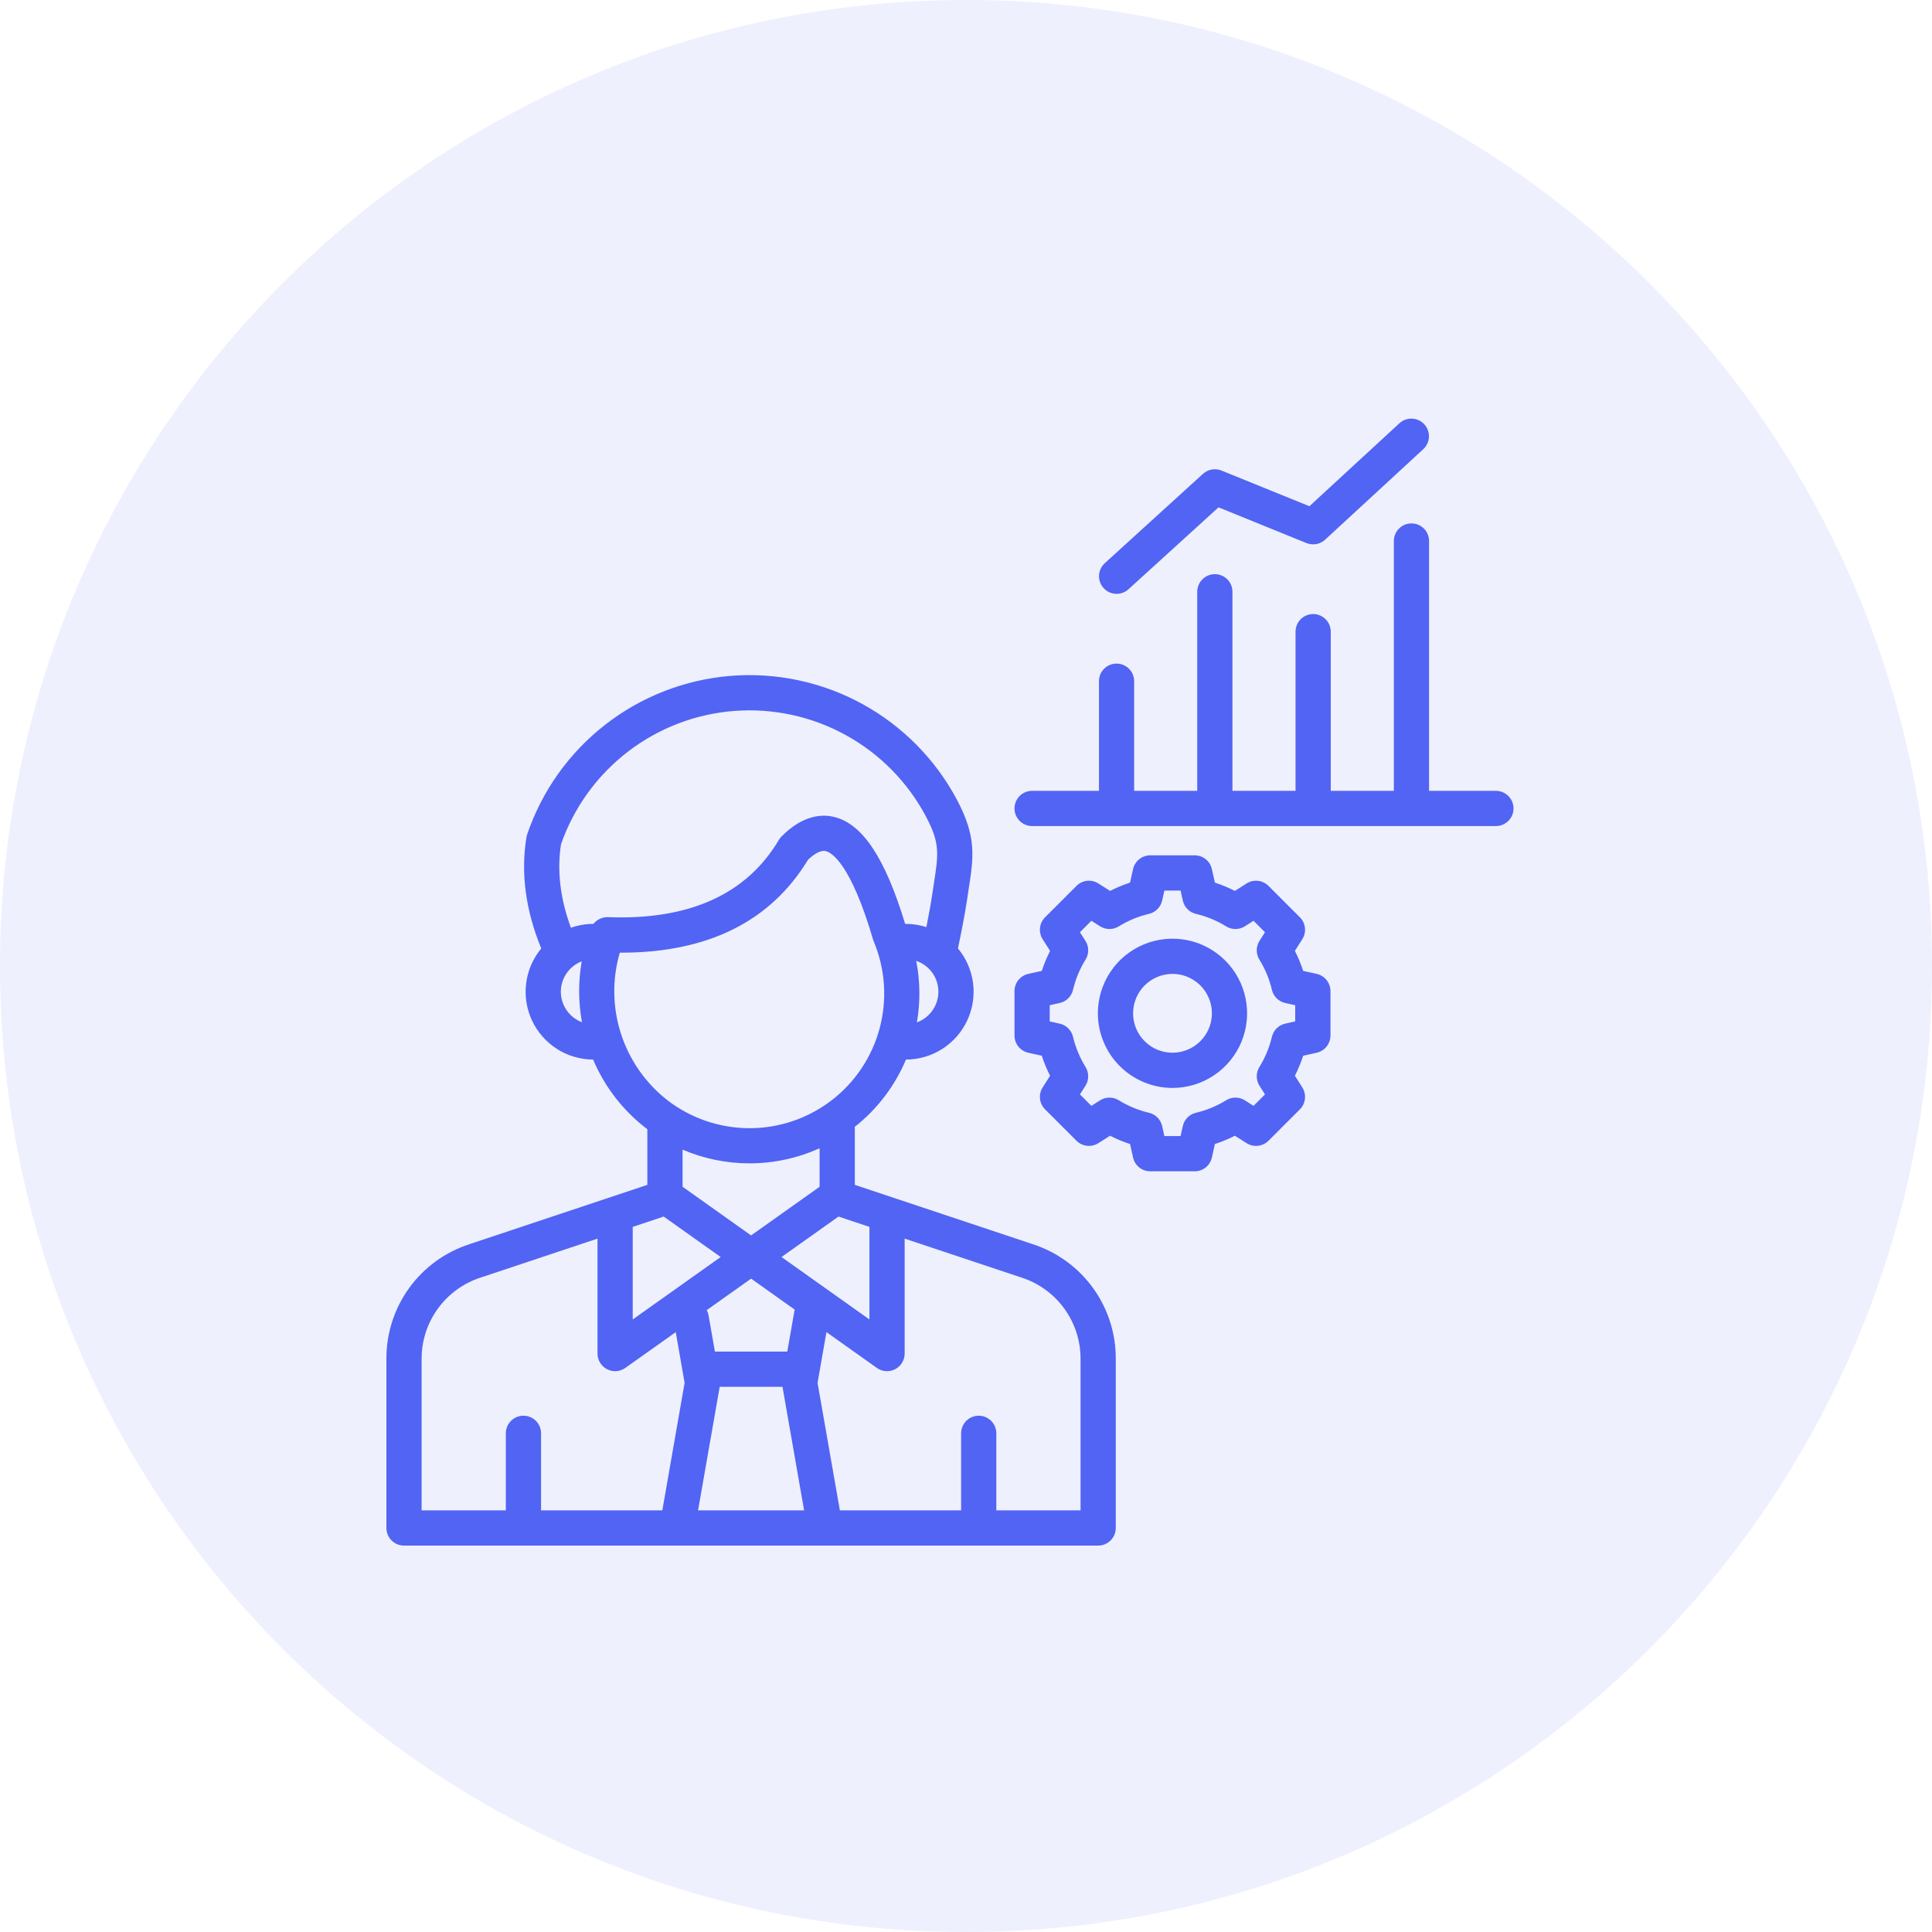
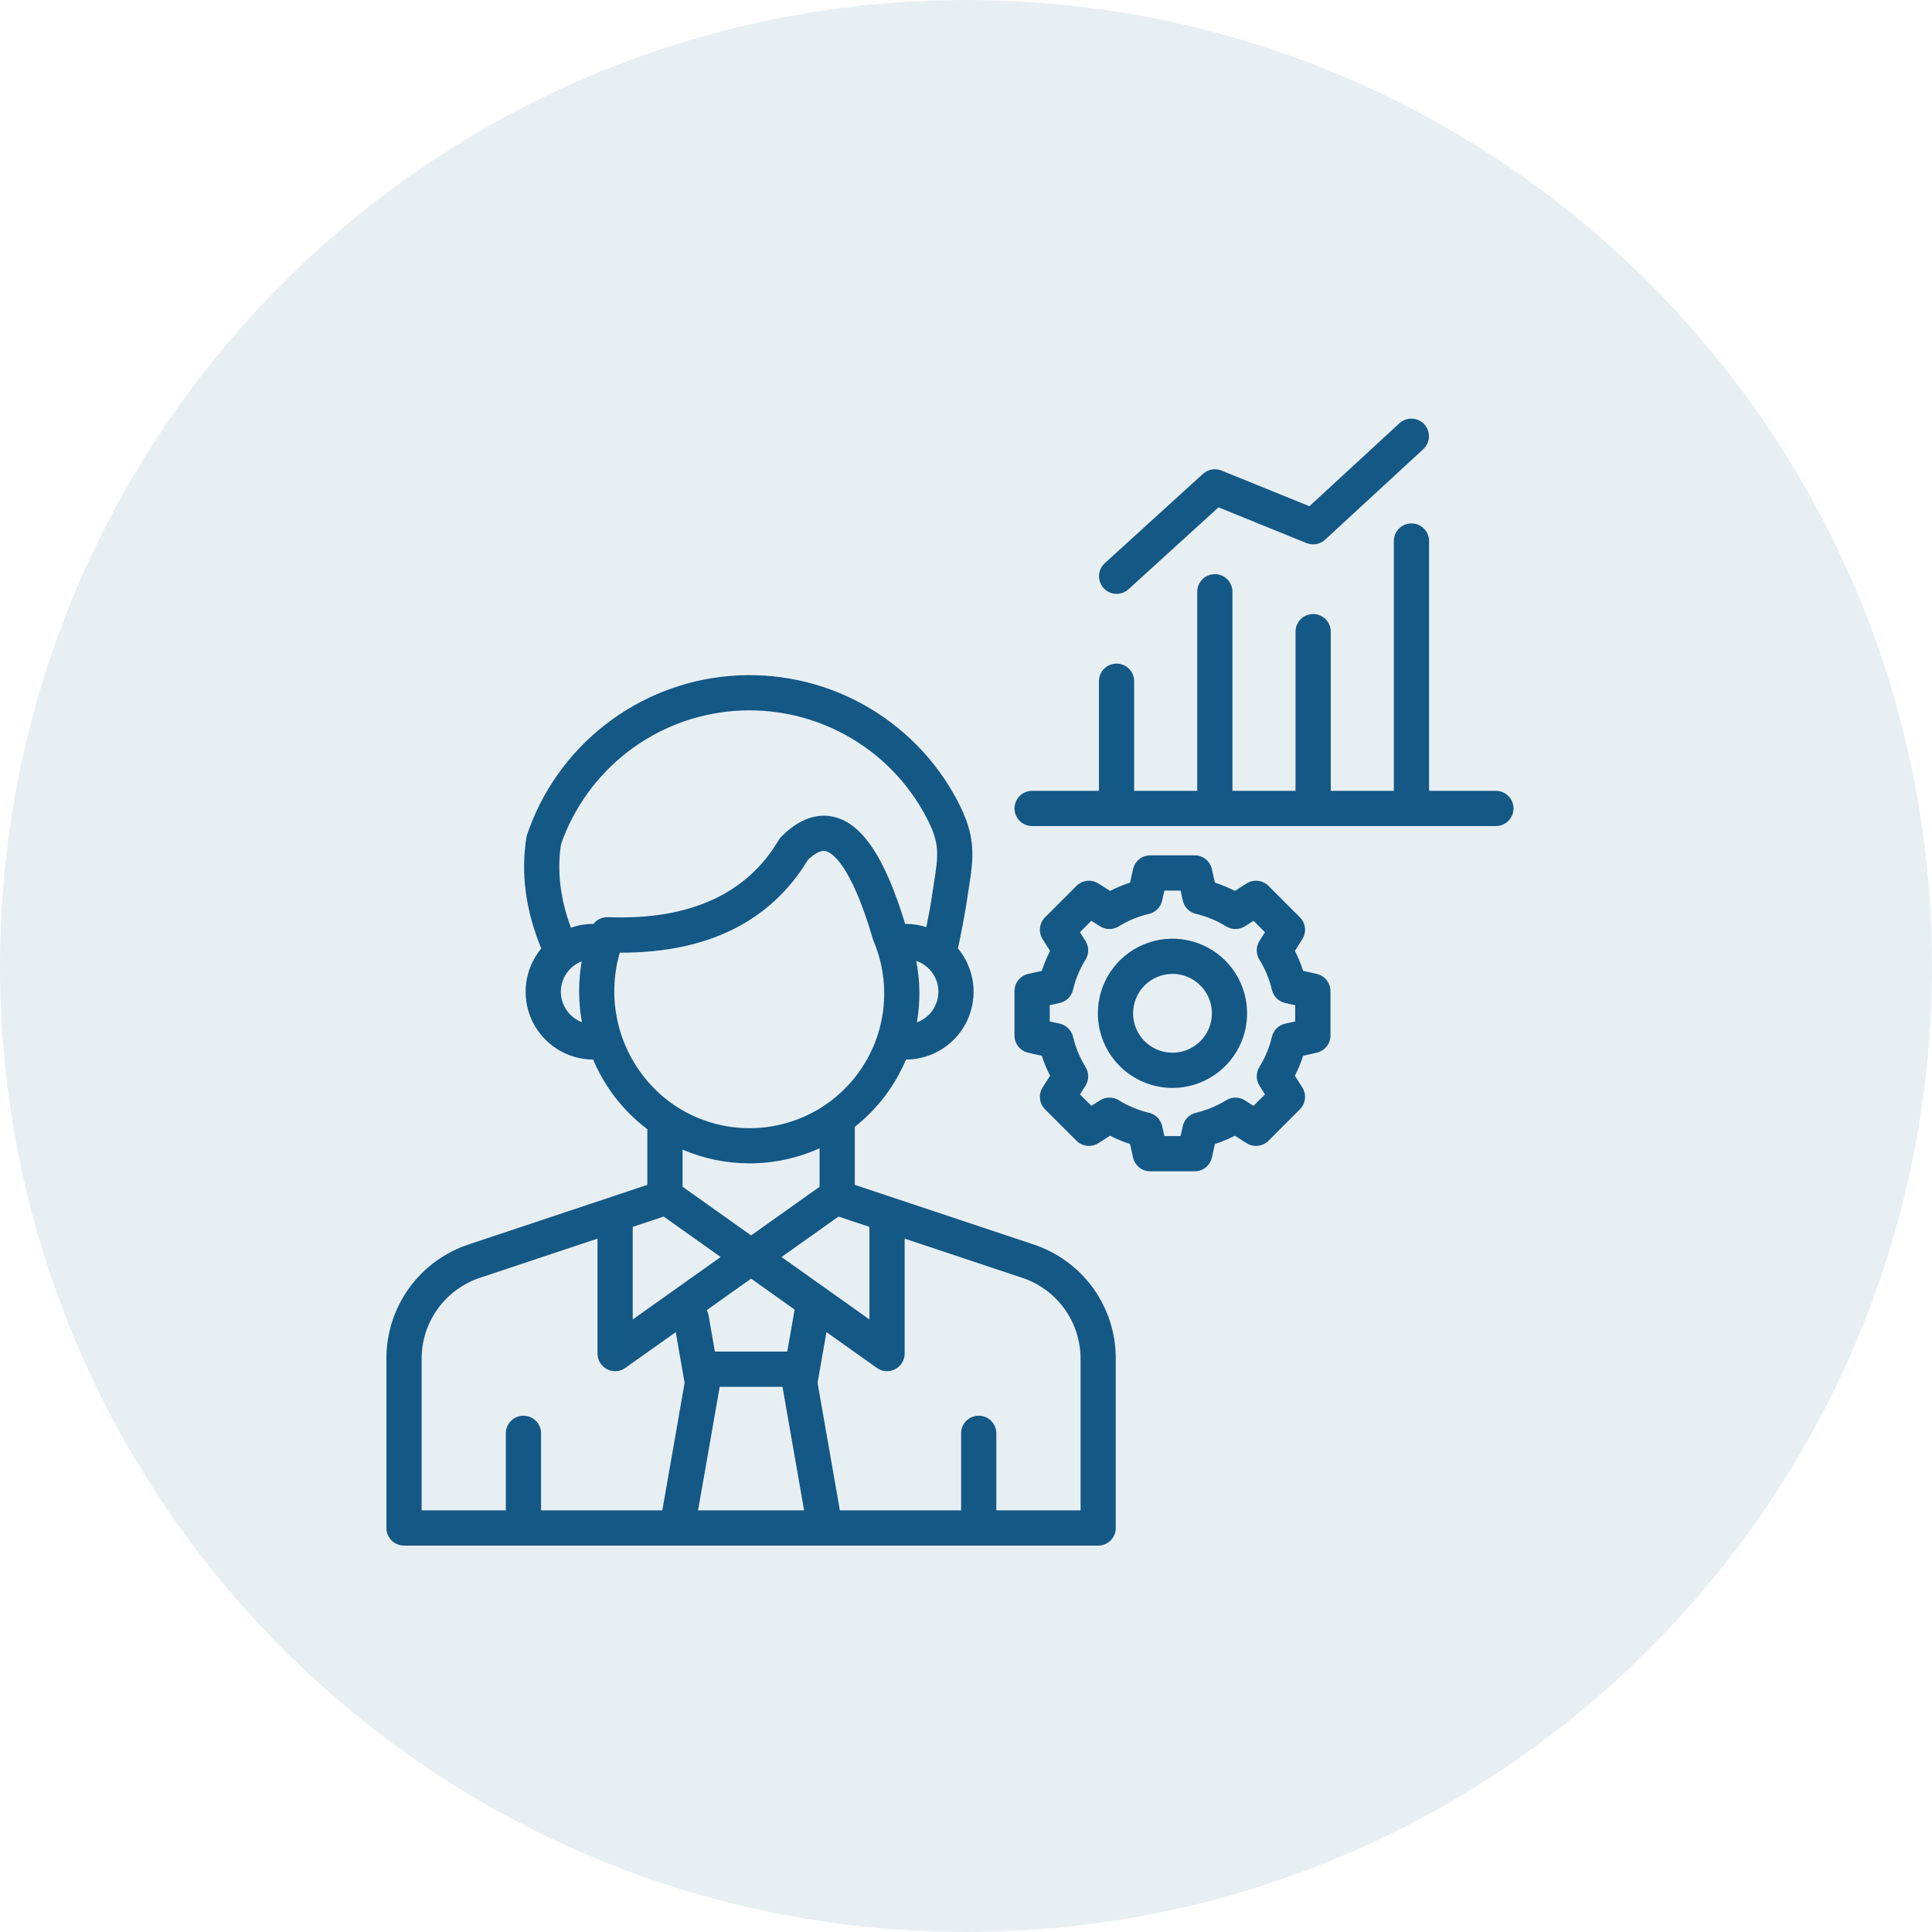
<svg xmlns="http://www.w3.org/2000/svg" width="60" height="60" viewBox="0 0 60 60" fill="none">
-   <circle opacity="0.1" cx="30" cy="30" r="30" fill="#5264F3" />
-   <path d="M12.547 48H34.104C34.249 48 34.388 47.942 34.491 47.84C34.594 47.737 34.651 47.598 34.651 47.453V42.223C34.66 41.428 34.414 40.652 33.95 40.007C33.485 39.362 32.827 38.883 32.071 38.639L26.547 36.797V35.053C26.547 35.034 26.546 35.015 26.544 34.997C27.243 34.446 27.791 33.726 28.136 32.906C28.536 32.905 28.927 32.79 29.264 32.575C29.6 32.36 29.869 32.054 30.038 31.692C30.207 31.33 30.27 30.927 30.219 30.531C30.168 30.135 30.005 29.761 29.75 29.454C29.831 29.077 29.968 28.382 30.027 27.981C30.045 27.859 30.062 27.744 30.079 27.635C30.238 26.613 30.334 25.995 29.719 24.838C29.051 23.581 28.029 22.547 26.781 21.863C25.533 21.18 24.111 20.876 22.692 20.99C21.274 21.104 19.919 21.631 18.796 22.506C17.673 23.38 16.83 24.564 16.372 25.912C16.362 25.94 16.355 25.97 16.35 25.999C16.168 27.112 16.323 28.274 16.809 29.455C16.555 29.762 16.392 30.135 16.341 30.531C16.29 30.927 16.352 31.329 16.521 31.691C16.69 32.052 16.958 32.358 17.294 32.574C17.63 32.789 18.021 32.904 18.42 32.906C18.775 33.746 19.34 34.48 20.062 35.037C20.076 35.047 20.09 35.057 20.104 35.068V36.797L14.58 38.639C13.824 38.883 13.166 39.362 12.702 40.007C12.238 40.652 11.992 41.428 12 42.223V47.453C12 47.598 12.058 47.737 12.16 47.84C12.263 47.942 12.402 48 12.547 48ZM24.67 40.717L24.45 41.974H22.202L22.005 40.85C21.995 40.793 21.976 40.738 21.949 40.687L23.326 39.709L24.68 40.671C24.676 40.686 24.672 40.701 24.67 40.717ZM22.351 43.068H24.301L24.972 46.906H21.679L22.351 43.068ZM33.558 42.223V46.906H30.942V44.513C30.942 44.368 30.884 44.229 30.782 44.126C30.679 44.024 30.54 43.966 30.395 43.966C30.25 43.966 30.111 44.024 30.008 44.126C29.906 44.229 29.848 44.368 29.848 44.513V46.906H26.083L25.39 42.946L25.666 41.37L27.231 42.482C27.313 42.54 27.409 42.575 27.509 42.582C27.61 42.589 27.71 42.568 27.799 42.522C27.888 42.476 27.963 42.407 28.015 42.321C28.067 42.235 28.095 42.137 28.095 42.036V38.466L31.725 39.676C32.262 39.85 32.73 40.19 33.059 40.649C33.389 41.107 33.563 41.658 33.557 42.223H33.558ZM27.001 38.102V40.977L24.271 39.038L26.041 37.781L27.001 38.102ZM28.475 31.75C28.585 31.118 28.578 30.471 28.454 29.84C28.653 29.908 28.826 30.035 28.95 30.205C29.073 30.374 29.14 30.578 29.142 30.788C29.145 30.998 29.082 31.203 28.962 31.375C28.843 31.548 28.673 31.679 28.475 31.75ZM17.422 26.221C17.819 25.082 18.54 24.084 19.495 23.348C20.451 22.612 21.6 22.171 22.803 22.079C24.005 21.987 25.209 22.247 26.265 22.828C27.322 23.409 28.187 24.286 28.753 25.351C29.197 26.187 29.147 26.51 28.998 27.467C28.981 27.579 28.963 27.697 28.944 27.822C28.907 28.076 28.836 28.459 28.769 28.792C28.562 28.726 28.347 28.692 28.129 28.692H28.11C27.491 26.652 26.793 25.595 25.918 25.374C25.535 25.277 24.938 25.303 24.27 25.978C24.238 26.01 24.211 26.045 24.188 26.084C23.188 27.774 21.402 28.581 18.88 28.483C18.794 28.48 18.708 28.497 18.63 28.534C18.552 28.57 18.483 28.624 18.43 28.692C18.192 28.692 17.956 28.732 17.731 28.812C17.399 27.917 17.295 27.047 17.422 26.221ZM17.417 30.799C17.418 30.595 17.48 30.395 17.595 30.227C17.711 30.059 17.875 29.929 18.065 29.855C17.957 30.481 17.959 31.121 18.073 31.746C17.881 31.673 17.715 31.544 17.598 31.375C17.481 31.206 17.418 31.005 17.417 30.799V30.799ZM19.248 29.586H19.291C21.98 29.586 23.93 28.617 25.092 26.703C25.256 26.546 25.473 26.389 25.65 26.434C25.818 26.477 26.418 26.8 27.115 29.184C27.121 29.203 27.128 29.223 27.136 29.241C27.492 30.092 27.556 31.037 27.32 31.928C27.084 32.819 26.559 33.608 25.828 34.17C25.097 34.732 24.201 35.037 23.279 35.037C22.356 35.037 21.46 34.732 20.729 34.17C20.052 33.641 19.549 32.922 19.285 32.105C19.021 31.288 19.008 30.41 19.248 29.586ZM23.279 36.129C24.029 36.129 24.77 35.969 25.453 35.66V36.856L23.326 38.367L21.198 36.856V35.703C21.856 35.984 22.563 36.13 23.279 36.129ZM20.611 37.781L22.381 39.038L19.65 40.977V38.102L20.611 37.781ZM13.094 42.223C13.088 41.658 13.262 41.107 13.592 40.649C13.922 40.191 14.389 39.85 14.926 39.676L18.556 38.466V42.036C18.556 42.137 18.584 42.235 18.636 42.321C18.689 42.407 18.763 42.476 18.852 42.522C18.942 42.568 19.042 42.589 19.142 42.582C19.242 42.575 19.338 42.54 19.42 42.482L20.986 41.371L21.261 42.946L20.569 46.906H16.803V44.513C16.803 44.368 16.746 44.229 16.643 44.126C16.541 44.024 16.401 43.966 16.256 43.966C16.111 43.966 15.972 44.024 15.87 44.126C15.767 44.229 15.709 44.368 15.709 44.513V46.906H13.094V42.223ZM47.004 25.107C47.004 25.252 46.946 25.391 46.843 25.494C46.741 25.596 46.602 25.654 46.456 25.654H32.053C31.908 25.654 31.769 25.596 31.666 25.494C31.564 25.391 31.506 25.252 31.506 25.107C31.506 24.962 31.564 24.823 31.666 24.72C31.769 24.618 31.908 24.56 32.053 24.56H34.129V21.155C34.129 21.011 34.186 20.871 34.289 20.769C34.391 20.666 34.531 20.609 34.676 20.609C34.821 20.609 34.96 20.666 35.062 20.769C35.165 20.871 35.222 21.011 35.222 21.155V24.56H37.181V18.378C37.181 18.233 37.239 18.094 37.342 17.991C37.444 17.889 37.583 17.831 37.728 17.831C37.873 17.831 38.013 17.889 38.115 17.991C38.218 18.094 38.275 18.233 38.275 18.378V24.56H40.234V19.617C40.234 19.472 40.292 19.332 40.394 19.23C40.497 19.127 40.636 19.07 40.781 19.07C40.926 19.07 41.065 19.127 41.168 19.23C41.27 19.332 41.328 19.472 41.328 19.617V24.56H43.287V16.802C43.287 16.657 43.345 16.517 43.447 16.415C43.55 16.312 43.689 16.255 43.834 16.255C43.979 16.255 44.118 16.312 44.221 16.415C44.323 16.517 44.381 16.657 44.381 16.802V24.56H46.456C46.602 24.56 46.741 24.618 46.843 24.72C46.946 24.823 47.004 24.962 47.004 25.107ZM43.463 13.142C43.57 13.045 43.711 12.994 43.855 13.001C43.999 13.007 44.135 13.07 44.232 13.176C44.33 13.282 44.382 13.422 44.377 13.567C44.372 13.711 44.31 13.847 44.205 13.946L41.152 16.761C41.076 16.831 40.981 16.878 40.879 16.897C40.777 16.915 40.672 16.904 40.575 16.866L37.842 15.756L35.044 18.302C34.936 18.399 34.795 18.449 34.651 18.442C34.506 18.435 34.37 18.371 34.273 18.264C34.176 18.157 34.125 18.016 34.131 17.871C34.138 17.727 34.201 17.591 34.307 17.493L37.36 14.715C37.437 14.646 37.531 14.6 37.632 14.581C37.734 14.563 37.838 14.574 37.934 14.613L40.665 15.721L43.463 13.142ZM31.934 30.245C31.813 30.272 31.704 30.34 31.626 30.437C31.548 30.534 31.506 30.655 31.506 30.779V32.16C31.506 32.284 31.548 32.405 31.626 32.502C31.704 32.599 31.813 32.666 31.934 32.694L32.353 32.787C32.423 33 32.509 33.208 32.611 33.408L32.38 33.771C32.313 33.876 32.285 34 32.298 34.124C32.312 34.248 32.367 34.363 32.455 34.451L33.431 35.427C33.519 35.515 33.634 35.57 33.758 35.584C33.882 35.597 34.006 35.568 34.111 35.502L34.474 35.271C34.674 35.373 34.882 35.459 35.095 35.529L35.188 35.948C35.215 36.069 35.283 36.178 35.38 36.256C35.477 36.334 35.598 36.376 35.722 36.376H37.102C37.227 36.376 37.348 36.334 37.445 36.256C37.542 36.178 37.609 36.069 37.636 35.948L37.73 35.529C37.943 35.459 38.151 35.373 38.351 35.271L38.713 35.502C38.818 35.568 38.943 35.597 39.066 35.584C39.19 35.57 39.306 35.515 39.394 35.427L40.37 34.451C40.458 34.363 40.513 34.248 40.526 34.124C40.54 34 40.511 33.876 40.444 33.771L40.214 33.408C40.316 33.208 40.402 33 40.471 32.787L40.891 32.694C41.012 32.666 41.121 32.599 41.198 32.502C41.276 32.405 41.319 32.284 41.319 32.16V30.779C41.319 30.655 41.276 30.534 41.198 30.437C41.121 30.34 41.012 30.272 40.891 30.245L40.471 30.152C40.402 29.939 40.316 29.731 40.214 29.531L40.444 29.168C40.511 29.063 40.54 28.939 40.526 28.815C40.513 28.691 40.458 28.576 40.37 28.488L39.394 27.512C39.306 27.424 39.19 27.369 39.067 27.355C38.943 27.341 38.818 27.37 38.713 27.437L38.351 27.668C38.151 27.566 37.943 27.48 37.73 27.41L37.636 26.991C37.609 26.869 37.542 26.761 37.445 26.683C37.348 26.605 37.227 26.563 37.102 26.563H35.722C35.598 26.563 35.477 26.605 35.38 26.683C35.283 26.761 35.215 26.869 35.188 26.991L35.095 27.41C34.882 27.48 34.674 27.566 34.474 27.668L34.111 27.437C34.006 27.37 33.882 27.341 33.758 27.355C33.634 27.369 33.519 27.424 33.431 27.512L32.455 28.488C32.367 28.576 32.312 28.691 32.298 28.815C32.285 28.939 32.314 29.063 32.38 29.168L32.611 29.531C32.509 29.731 32.423 29.939 32.354 30.152L31.934 30.245ZM32.6 31.218L32.91 31.149C33.011 31.127 33.103 31.076 33.176 31.004C33.249 30.932 33.3 30.84 33.324 30.74C33.402 30.408 33.533 30.091 33.713 29.802C33.767 29.714 33.796 29.613 33.795 29.51C33.795 29.408 33.765 29.307 33.71 29.22L33.539 28.951L33.894 28.596L34.163 28.767C34.25 28.822 34.35 28.851 34.453 28.852C34.556 28.853 34.657 28.824 34.744 28.77C35.034 28.59 35.351 28.459 35.683 28.381C35.783 28.357 35.874 28.306 35.947 28.233C36.019 28.16 36.069 28.068 36.092 27.967L36.161 27.657H36.664L36.733 27.967C36.755 28.068 36.805 28.16 36.877 28.233C36.95 28.306 37.041 28.358 37.141 28.381C37.473 28.459 37.79 28.59 38.08 28.77C38.167 28.824 38.268 28.853 38.371 28.852C38.474 28.851 38.574 28.822 38.661 28.767L38.93 28.596L39.285 28.951L39.114 29.22C39.059 29.307 39.03 29.408 39.029 29.51C39.029 29.613 39.057 29.714 39.111 29.802C39.291 30.091 39.422 30.408 39.5 30.74C39.524 30.84 39.575 30.932 39.648 31.004C39.721 31.076 39.813 31.127 39.914 31.149L40.224 31.218V31.721L39.914 31.79C39.813 31.812 39.721 31.863 39.648 31.935C39.575 32.007 39.524 32.099 39.5 32.199C39.422 32.531 39.291 32.847 39.111 33.137C39.057 33.225 39.029 33.326 39.029 33.428C39.03 33.531 39.059 33.632 39.114 33.719L39.285 33.988L38.93 34.343L38.661 34.172C38.574 34.117 38.474 34.087 38.371 34.087C38.268 34.086 38.167 34.115 38.08 34.169C37.79 34.348 37.473 34.48 37.141 34.558C37.041 34.581 36.95 34.633 36.877 34.706C36.805 34.779 36.755 34.871 36.733 34.971L36.664 35.282H36.161L36.092 34.971C36.069 34.871 36.019 34.779 35.947 34.706C35.875 34.633 35.783 34.581 35.683 34.558C35.351 34.48 35.034 34.348 34.744 34.169C34.657 34.115 34.556 34.086 34.453 34.087C34.351 34.087 34.25 34.117 34.163 34.172L33.894 34.343L33.539 33.988L33.71 33.719C33.765 33.632 33.795 33.531 33.795 33.428C33.796 33.326 33.767 33.225 33.713 33.137C33.534 32.847 33.402 32.53 33.324 32.199C33.3 32.098 33.249 32.007 33.176 31.935C33.103 31.862 33.011 31.812 32.91 31.79L32.6 31.721L32.6 31.218ZM36.412 33.787C36.871 33.787 37.319 33.651 37.7 33.396C38.081 33.142 38.378 32.78 38.554 32.356C38.729 31.933 38.775 31.467 38.685 31.017C38.596 30.567 38.375 30.154 38.051 29.83C37.727 29.506 37.314 29.285 36.865 29.196C36.415 29.107 35.949 29.153 35.526 29.328C35.102 29.503 34.74 29.8 34.485 30.182C34.231 30.563 34.095 31.011 34.095 31.469C34.096 32.084 34.34 32.673 34.774 33.107C35.209 33.542 35.798 33.786 36.412 33.787ZM36.412 30.245C36.654 30.245 36.891 30.317 37.092 30.452C37.294 30.586 37.45 30.777 37.543 31.001C37.636 31.224 37.66 31.471 37.613 31.708C37.566 31.945 37.449 32.163 37.278 32.334C37.107 32.506 36.889 32.622 36.651 32.669C36.414 32.717 36.168 32.692 35.944 32.6C35.721 32.507 35.529 32.35 35.395 32.149C35.261 31.948 35.189 31.711 35.189 31.469C35.189 31.145 35.318 30.834 35.547 30.604C35.777 30.375 36.088 30.246 36.412 30.245Z" fill="#5264F3" />
+   <circle opacity="0.1" cx="30" cy="30" r="30" fill="#145886" />
+   <path d="M12.547 48H34.104C34.249 48 34.388 47.942 34.491 47.84C34.594 47.737 34.651 47.598 34.651 47.453V42.223C34.66 41.428 34.414 40.652 33.95 40.007C33.485 39.362 32.827 38.883 32.071 38.639L26.547 36.797V35.053C26.547 35.034 26.546 35.015 26.544 34.997C27.243 34.446 27.791 33.726 28.136 32.906C28.536 32.905 28.927 32.79 29.264 32.575C29.6 32.36 29.869 32.054 30.038 31.692C30.207 31.33 30.27 30.927 30.219 30.531C30.168 30.135 30.005 29.761 29.75 29.454C29.831 29.077 29.968 28.382 30.027 27.981C30.045 27.859 30.062 27.744 30.079 27.635C30.238 26.613 30.334 25.995 29.719 24.838C29.051 23.581 28.029 22.547 26.781 21.863C25.533 21.18 24.111 20.876 22.692 20.99C21.274 21.104 19.919 21.631 18.796 22.506C17.673 23.38 16.83 24.564 16.372 25.912C16.362 25.94 16.355 25.97 16.35 25.999C16.168 27.112 16.323 28.274 16.809 29.455C16.555 29.762 16.392 30.135 16.341 30.531C16.29 30.927 16.352 31.329 16.521 31.691C16.69 32.052 16.958 32.358 17.294 32.574C17.63 32.789 18.021 32.904 18.42 32.906C18.775 33.746 19.34 34.48 20.062 35.037C20.076 35.047 20.09 35.057 20.104 35.068V36.797L14.58 38.639C13.824 38.883 13.166 39.362 12.702 40.007C12.238 40.652 11.992 41.428 12 42.223V47.453C12 47.598 12.058 47.737 12.16 47.84C12.263 47.942 12.402 48 12.547 48ZM24.67 40.717L24.45 41.974H22.202L22.005 40.85C21.995 40.793 21.976 40.738 21.949 40.687L23.326 39.709L24.68 40.671C24.676 40.686 24.672 40.701 24.67 40.717ZM22.351 43.068H24.301L24.972 46.906H21.679L22.351 43.068ZM33.558 42.223V46.906H30.942V44.513C30.942 44.368 30.884 44.229 30.782 44.126C30.679 44.024 30.54 43.966 30.395 43.966C30.25 43.966 30.111 44.024 30.008 44.126C29.906 44.229 29.848 44.368 29.848 44.513V46.906H26.083L25.39 42.946L25.666 41.37L27.231 42.482C27.313 42.54 27.409 42.575 27.509 42.582C27.61 42.589 27.71 42.568 27.799 42.522C27.888 42.476 27.963 42.407 28.015 42.321C28.067 42.235 28.095 42.137 28.095 42.036V38.466L31.725 39.676C32.262 39.85 32.73 40.19 33.059 40.649C33.389 41.107 33.563 41.658 33.557 42.223H33.558ZM27.001 38.102V40.977L24.271 39.038L26.041 37.781L27.001 38.102ZM28.475 31.75C28.585 31.118 28.578 30.471 28.454 29.84C28.653 29.908 28.826 30.035 28.95 30.205C29.073 30.374 29.14 30.578 29.142 30.788C29.145 30.998 29.082 31.203 28.962 31.375C28.843 31.548 28.673 31.679 28.475 31.75ZM17.422 26.221C17.819 25.082 18.54 24.084 19.495 23.348C20.451 22.612 21.6 22.171 22.803 22.079C24.005 21.987 25.209 22.247 26.265 22.828C27.322 23.409 28.187 24.286 28.753 25.351C29.197 26.187 29.147 26.51 28.998 27.467C28.981 27.579 28.963 27.697 28.944 27.822C28.907 28.076 28.836 28.459 28.769 28.792C28.562 28.726 28.347 28.692 28.129 28.692H28.11C27.491 26.652 26.793 25.595 25.918 25.374C25.535 25.277 24.938 25.303 24.27 25.978C24.238 26.01 24.211 26.045 24.188 26.084C23.188 27.774 21.402 28.581 18.88 28.483C18.794 28.48 18.708 28.497 18.63 28.534C18.552 28.57 18.483 28.624 18.43 28.692C18.192 28.692 17.956 28.732 17.731 28.812C17.399 27.917 17.295 27.047 17.422 26.221ZM17.417 30.799C17.418 30.595 17.48 30.395 17.595 30.227C17.711 30.059 17.875 29.929 18.065 29.855C17.957 30.481 17.959 31.121 18.073 31.746C17.881 31.673 17.715 31.544 17.598 31.375C17.481 31.206 17.418 31.005 17.417 30.799V30.799ZM19.248 29.586H19.291C21.98 29.586 23.93 28.617 25.092 26.703C25.256 26.546 25.473 26.389 25.65 26.434C25.818 26.477 26.418 26.8 27.115 29.184C27.121 29.203 27.128 29.223 27.136 29.241C27.492 30.092 27.556 31.037 27.32 31.928C27.084 32.819 26.559 33.608 25.828 34.17C25.097 34.732 24.201 35.037 23.279 35.037C22.356 35.037 21.46 34.732 20.729 34.17C20.052 33.641 19.549 32.922 19.285 32.105C19.021 31.288 19.008 30.41 19.248 29.586ZM23.279 36.129C24.029 36.129 24.77 35.969 25.453 35.66V36.856L23.326 38.367L21.198 36.856V35.703C21.856 35.984 22.563 36.13 23.279 36.129ZM20.611 37.781L22.381 39.038L19.65 40.977V38.102L20.611 37.781ZM13.094 42.223C13.088 41.658 13.262 41.107 13.592 40.649C13.922 40.191 14.389 39.85 14.926 39.676L18.556 38.466V42.036C18.556 42.137 18.584 42.235 18.636 42.321C18.689 42.407 18.763 42.476 18.852 42.522C18.942 42.568 19.042 42.589 19.142 42.582C19.242 42.575 19.338 42.54 19.42 42.482L20.986 41.371L21.261 42.946L20.569 46.906H16.803V44.513C16.803 44.368 16.746 44.229 16.643 44.126C16.541 44.024 16.401 43.966 16.256 43.966C16.111 43.966 15.972 44.024 15.87 44.126C15.767 44.229 15.709 44.368 15.709 44.513V46.906H13.094V42.223ZM47.004 25.107C47.004 25.252 46.946 25.391 46.843 25.494C46.741 25.596 46.602 25.654 46.456 25.654H32.053C31.908 25.654 31.769 25.596 31.666 25.494C31.564 25.391 31.506 25.252 31.506 25.107C31.506 24.962 31.564 24.823 31.666 24.72C31.769 24.618 31.908 24.56 32.053 24.56H34.129V21.155C34.129 21.011 34.186 20.871 34.289 20.769C34.391 20.666 34.531 20.609 34.676 20.609C34.821 20.609 34.96 20.666 35.062 20.769C35.165 20.871 35.222 21.011 35.222 21.155V24.56H37.181V18.378C37.181 18.233 37.239 18.094 37.342 17.991C37.444 17.889 37.583 17.831 37.728 17.831C37.873 17.831 38.013 17.889 38.115 17.991C38.218 18.094 38.275 18.233 38.275 18.378V24.56H40.234V19.617C40.234 19.472 40.292 19.332 40.394 19.23C40.497 19.127 40.636 19.07 40.781 19.07C40.926 19.07 41.065 19.127 41.168 19.23C41.27 19.332 41.328 19.472 41.328 19.617V24.56H43.287V16.802C43.287 16.657 43.345 16.517 43.447 16.415C43.55 16.312 43.689 16.255 43.834 16.255C43.979 16.255 44.118 16.312 44.221 16.415C44.323 16.517 44.381 16.657 44.381 16.802V24.56H46.456C46.602 24.56 46.741 24.618 46.843 24.72C46.946 24.823 47.004 24.962 47.004 25.107ZM43.463 13.142C43.57 13.045 43.711 12.994 43.855 13.001C43.999 13.007 44.135 13.07 44.232 13.176C44.33 13.282 44.382 13.422 44.377 13.567C44.372 13.711 44.31 13.847 44.205 13.946L41.152 16.761C41.076 16.831 40.981 16.878 40.879 16.897C40.777 16.915 40.672 16.904 40.575 16.866L37.842 15.756L35.044 18.302C34.936 18.399 34.795 18.449 34.651 18.442C34.506 18.435 34.37 18.371 34.273 18.264C34.176 18.157 34.125 18.016 34.131 17.871C34.138 17.727 34.201 17.591 34.307 17.493L37.36 14.715C37.437 14.646 37.531 14.6 37.632 14.581C37.734 14.563 37.838 14.574 37.934 14.613L40.665 15.721L43.463 13.142ZM31.934 30.245C31.813 30.272 31.704 30.34 31.626 30.437C31.548 30.534 31.506 30.655 31.506 30.779V32.16C31.506 32.284 31.548 32.405 31.626 32.502C31.704 32.599 31.813 32.666 31.934 32.694L32.353 32.787C32.423 33 32.509 33.208 32.611 33.408L32.38 33.771C32.313 33.876 32.285 34 32.298 34.124C32.312 34.248 32.367 34.363 32.455 34.451L33.431 35.427C33.519 35.515 33.634 35.57 33.758 35.584C33.882 35.597 34.006 35.568 34.111 35.502L34.474 35.271C34.674 35.373 34.882 35.459 35.095 35.529L35.188 35.948C35.215 36.069 35.283 36.178 35.38 36.256C35.477 36.334 35.598 36.376 35.722 36.376H37.102C37.227 36.376 37.348 36.334 37.445 36.256C37.542 36.178 37.609 36.069 37.636 35.948L37.73 35.529C37.943 35.459 38.151 35.373 38.351 35.271L38.713 35.502C38.818 35.568 38.943 35.597 39.066 35.584C39.19 35.57 39.306 35.515 39.394 35.427L40.37 34.451C40.458 34.363 40.513 34.248 40.526 34.124C40.54 34 40.511 33.876 40.444 33.771L40.214 33.408C40.316 33.208 40.402 33 40.471 32.787L40.891 32.694C41.012 32.666 41.121 32.599 41.198 32.502C41.276 32.405 41.319 32.284 41.319 32.16V30.779C41.319 30.655 41.276 30.534 41.198 30.437C41.121 30.34 41.012 30.272 40.891 30.245L40.471 30.152C40.402 29.939 40.316 29.731 40.214 29.531L40.444 29.168C40.511 29.063 40.54 28.939 40.526 28.815C40.513 28.691 40.458 28.576 40.37 28.488L39.394 27.512C39.306 27.424 39.19 27.369 39.067 27.355C38.943 27.341 38.818 27.37 38.713 27.437L38.351 27.668C38.151 27.566 37.943 27.48 37.73 27.41L37.636 26.991C37.609 26.869 37.542 26.761 37.445 26.683C37.348 26.605 37.227 26.563 37.102 26.563H35.722C35.598 26.563 35.477 26.605 35.38 26.683C35.283 26.761 35.215 26.869 35.188 26.991L35.095 27.41C34.882 27.48 34.674 27.566 34.474 27.668L34.111 27.437C34.006 27.37 33.882 27.341 33.758 27.355C33.634 27.369 33.519 27.424 33.431 27.512L32.455 28.488C32.367 28.576 32.312 28.691 32.298 28.815C32.285 28.939 32.314 29.063 32.38 29.168L32.611 29.531C32.509 29.731 32.423 29.939 32.354 30.152L31.934 30.245ZM32.6 31.218L32.91 31.149C33.011 31.127 33.103 31.076 33.176 31.004C33.249 30.932 33.3 30.84 33.324 30.74C33.402 30.408 33.533 30.091 33.713 29.802C33.767 29.714 33.796 29.613 33.795 29.51C33.795 29.408 33.765 29.307 33.71 29.22L33.539 28.951L33.894 28.596L34.163 28.767C34.25 28.822 34.35 28.851 34.453 28.852C34.556 28.853 34.657 28.824 34.744 28.77C35.034 28.59 35.351 28.459 35.683 28.381C35.783 28.357 35.874 28.306 35.947 28.233C36.019 28.16 36.069 28.068 36.092 27.967L36.161 27.657H36.664L36.733 27.967C36.755 28.068 36.805 28.16 36.877 28.233C36.95 28.306 37.041 28.358 37.141 28.381C37.473 28.459 37.79 28.59 38.08 28.77C38.167 28.824 38.268 28.853 38.371 28.852C38.474 28.851 38.574 28.822 38.661 28.767L38.93 28.596L39.285 28.951L39.114 29.22C39.059 29.307 39.03 29.408 39.029 29.51C39.029 29.613 39.057 29.714 39.111 29.802C39.291 30.091 39.422 30.408 39.5 30.74C39.524 30.84 39.575 30.932 39.648 31.004C39.721 31.076 39.813 31.127 39.914 31.149L40.224 31.218V31.721L39.914 31.79C39.813 31.812 39.721 31.863 39.648 31.935C39.575 32.007 39.524 32.099 39.5 32.199C39.422 32.531 39.291 32.847 39.111 33.137C39.057 33.225 39.029 33.326 39.029 33.428C39.03 33.531 39.059 33.632 39.114 33.719L39.285 33.988L38.93 34.343L38.661 34.172C38.574 34.117 38.474 34.087 38.371 34.087C38.268 34.086 38.167 34.115 38.08 34.169C37.79 34.348 37.473 34.48 37.141 34.558C37.041 34.581 36.95 34.633 36.877 34.706C36.805 34.779 36.755 34.871 36.733 34.971L36.664 35.282H36.161L36.092 34.971C36.069 34.871 36.019 34.779 35.947 34.706C35.875 34.633 35.783 34.581 35.683 34.558C35.351 34.48 35.034 34.348 34.744 34.169C34.657 34.115 34.556 34.086 34.453 34.087C34.351 34.087 34.25 34.117 34.163 34.172L33.894 34.343L33.539 33.988L33.71 33.719C33.765 33.632 33.795 33.531 33.795 33.428C33.796 33.326 33.767 33.225 33.713 33.137C33.534 32.847 33.402 32.53 33.324 32.199C33.3 32.098 33.249 32.007 33.176 31.935C33.103 31.862 33.011 31.812 32.91 31.79L32.6 31.721L32.6 31.218ZM36.412 33.787C36.871 33.787 37.319 33.651 37.7 33.396C38.081 33.142 38.378 32.78 38.554 32.356C38.729 31.933 38.775 31.467 38.685 31.017C38.596 30.567 38.375 30.154 38.051 29.83C37.727 29.506 37.314 29.285 36.865 29.196C36.415 29.107 35.949 29.153 35.526 29.328C35.102 29.503 34.74 29.8 34.485 30.182C34.231 30.563 34.095 31.011 34.095 31.469C34.096 32.084 34.34 32.673 34.774 33.107C35.209 33.542 35.798 33.786 36.412 33.787ZM36.412 30.245C36.654 30.245 36.891 30.317 37.092 30.452C37.294 30.586 37.45 30.777 37.543 31.001C37.636 31.224 37.66 31.471 37.613 31.708C37.566 31.945 37.449 32.163 37.278 32.334C37.107 32.506 36.889 32.622 36.651 32.669C36.414 32.717 36.168 32.692 35.944 32.6C35.721 32.507 35.529 32.35 35.395 32.149C35.261 31.948 35.189 31.711 35.189 31.469C35.189 31.145 35.318 30.834 35.547 30.604C35.777 30.375 36.088 30.246 36.412 30.245Z" fill="#145886" />
</svg>
